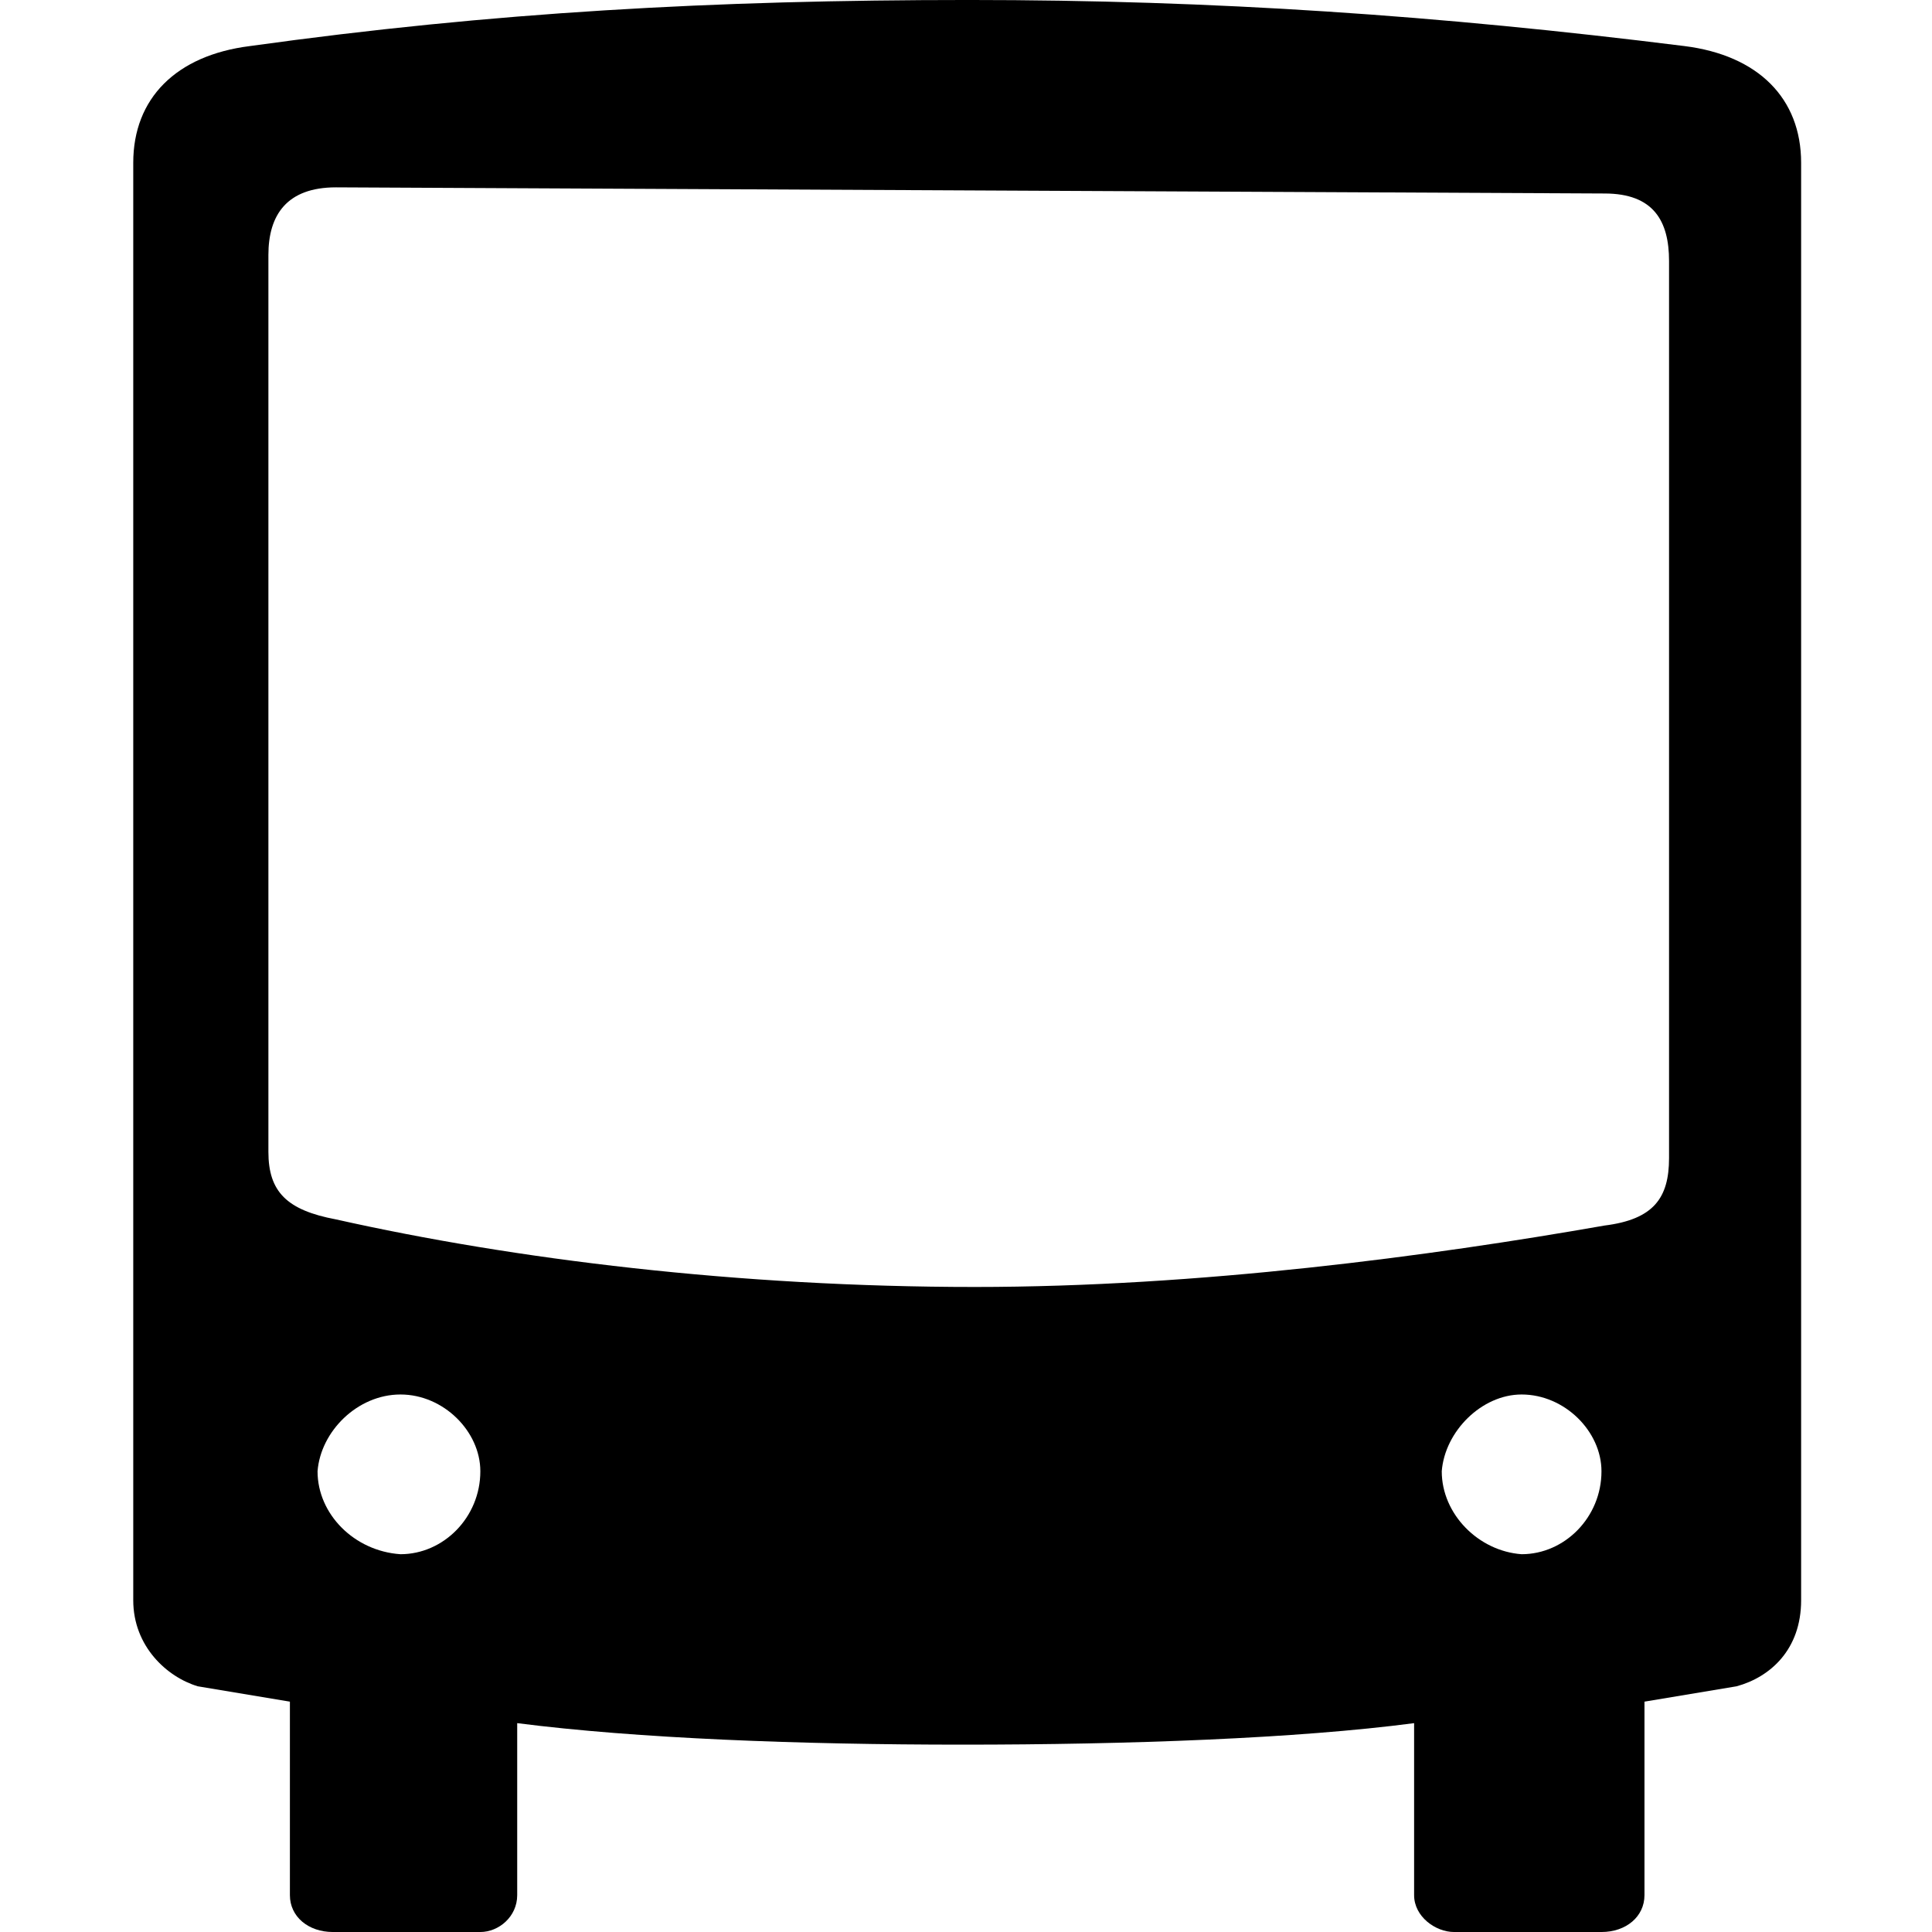
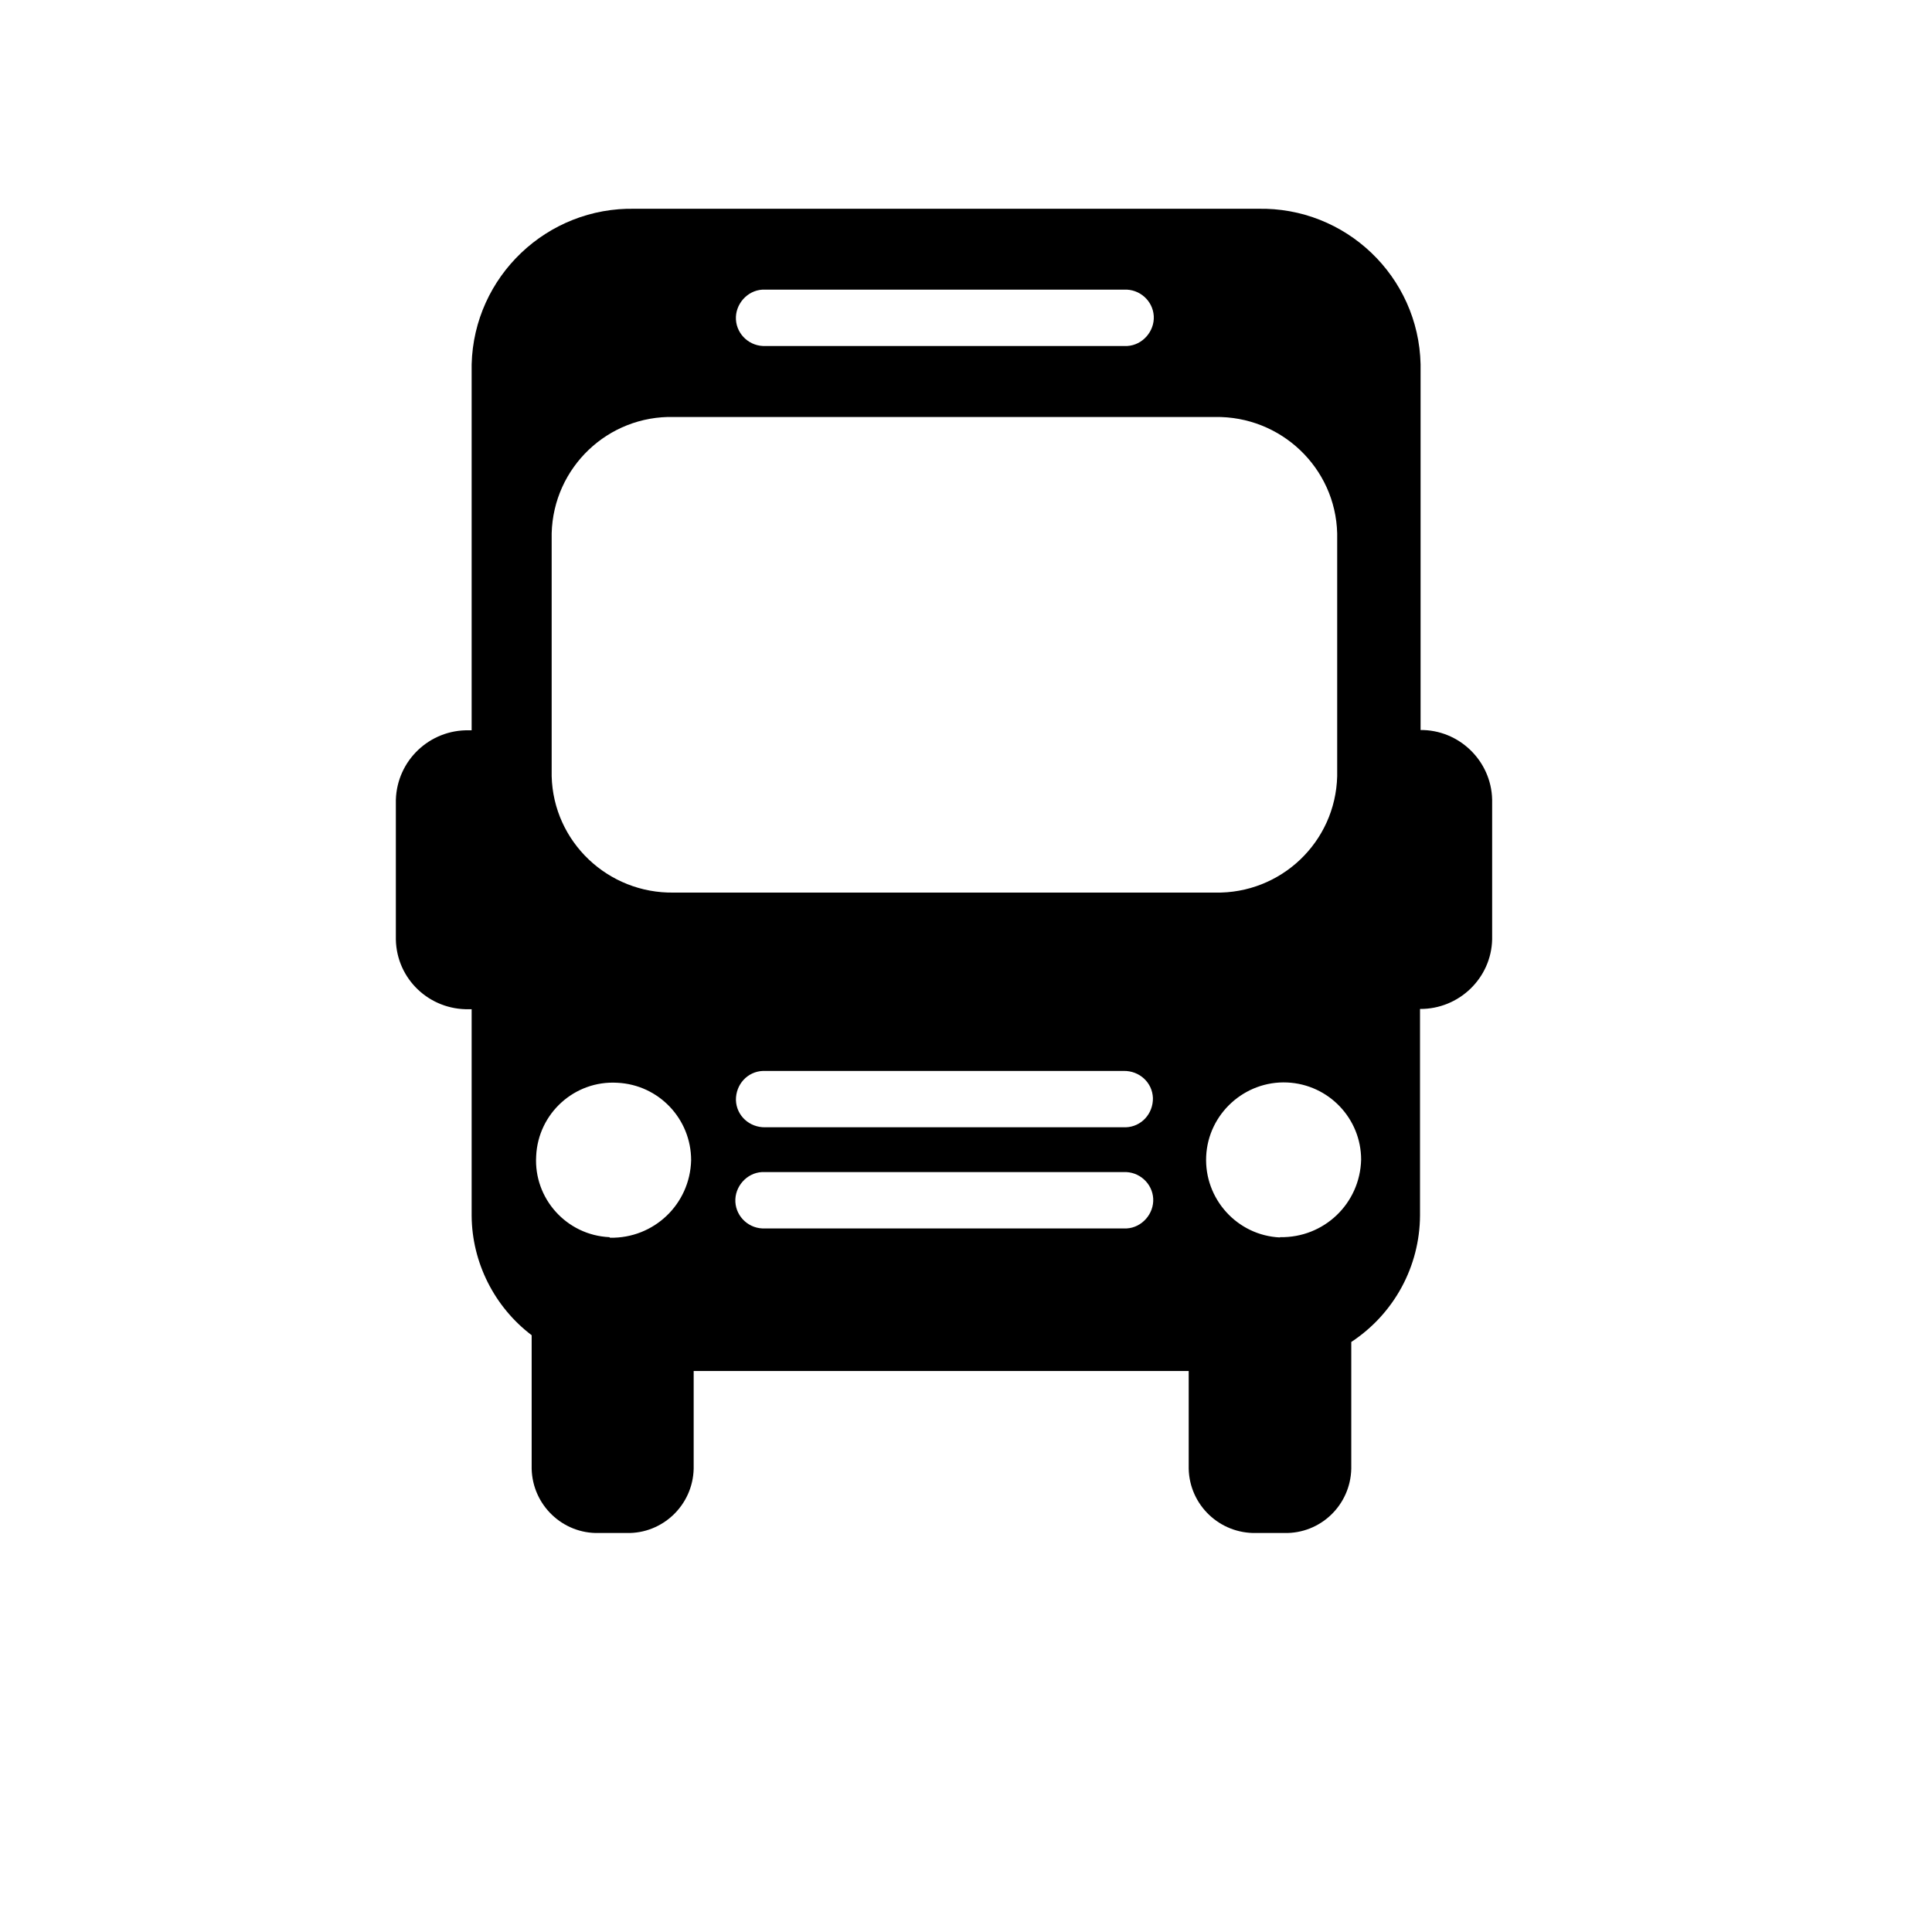
- <svg xmlns="http://www.w3.org/2000/svg" viewBox="0 0 1024 1024">
-   <path class="path1" d="M954.633 86.277v761.906c0 26.050-16.282 40.702-34.189 45.586l-48.841 8.139v102.563c0 11.397-9.765 19.536-22.791 19.536h-78.142c-9.768 0-21.162-8.139-21.162-19.536v-91.169c-61.868 8.139-151.407 11.397-239.321 11.397-86.285 0-172.566-3.255-236.059-11.397v91.169c0 11.397-9.768 19.536-19.536 19.536h-78.146c-13.023 0-22.791-8.139-22.791-19.536v-102.563l-48.841-8.139c-16.282-4.884-34.189-21.166-34.189-45.586v-761.906c0-34.189 22.791-56.98 61.868-61.864 128.609-17.911 245.827-24.421 380.953-24.421 130.242 0 249.086 8.139 379.327 24.421 39.069 4.884 61.86 27.675 61.86 61.864zM884.63 138.373c0-21.166-8.139-35.818-34.189-35.818l-672.366-3.255c-26.050 0-35.818 14.652-35.818 35.814v475.38c0 21.162 9.768 30.93 35.818 35.814 94.424 21.166 213.268 35.814 338.625 35.814 118.844 0 240.947-16.282 333.741-32.559 26.050-3.255 34.189-14.652 34.189-35.814v-475.376zM254.588 779.806c0-21.162-19.533-40.698-42.324-40.698-22.795 0-42.328 19.536-43.957 40.698 0 22.795 19.536 42.328 43.957 43.957 22.791 0 42.324-19.536 42.324-43.957zM848.812 779.806c0-21.162-19.533-40.698-42.328-40.698-21.162 0-40.695 19.536-42.324 40.698 0 22.795 19.533 42.328 42.324 43.957 22.795 0 42.328-19.536 42.328-43.957z" />
+ <svg xmlns="http://www.w3.org/2000/svg" id="a" viewBox="0 0 48 48">
+   <g id="Group_1097" transform="scale(0.7 0.7) translate(10 7)">
+     <path id="b" d="m35.43,36.92c-1.52-.07-2.69-1.37-2.62-2.88s1.37-2.69,2.88-2.62c1.47.07,2.62,1.28,2.62,2.74-.04,1.56-1.32,2.78-2.88,2.75m-21.51-12.23c-2.34.04-4.28-1.8-4.34-4.13v-8.62c.06-2.34,2-4.19,4.34-4.13h19.2c2.34-.04,4.28,1.8,4.34,4.13v8.62c-.06,2.34-2,4.18-4.34,4.13H13.92Zm15.97,8.33h-12.73c-.56.01-1.02-.41-1.04-.96-.01-.56.41-1.02.96-1.04h12.8c.56-.01,1.02.41,1.04.96.01.56-.41,1.02-.96,1.04h-.07m0,3.59h-12.73c-.56.03-1.03-.4-1.06-.94s.4-1.03.94-1.06h12.83c.56-.03,1.03.4,1.06.94s-.4,1.03-.94,1.06h-.1m-18.26.31c-1.52-.07-2.69-1.37-2.6-2.88.07-1.52,1.37-2.69,2.88-2.6,1.47.07,2.62,1.28,2.62,2.75-.04,1.56-1.32,2.78-2.88,2.75M17.16,3.28h12.73c.56-.03,1.03.4,1.06.94s-.4,1.03-.94,1.06h-12.83c-.56.03-1.03-.4-1.06-.94s.4-1.03.94-1.06h.1m23.26,15.64V5.93c-.07-3.12-2.66-5.59-5.78-5.52H12.54c-3.12-.07-5.72,2.4-5.8,5.52v12.99h-.09c-1.4-.03-2.56,1.07-2.6,2.47v4.96c.03,1.4,1.19,2.5,2.6,2.47h.09v7.33c.01,1.66.81,3.24,2.13,4.24v4.74c.03,1.29,1.1,2.31,2.38,2.28h.99c1.28.03,2.35-.99,2.38-2.28v-3.47h17.57v3.47c.03,1.29,1.1,2.31,2.4,2.28h.99c1.29.03,2.35-.99,2.38-2.28v-4.5c1.52-1,2.43-2.68,2.44-4.49v-7.33c1.38.01,2.53-1.09,2.56-2.47v-4.96c-.03-1.38-1.18-2.49-2.56-2.47" />
+   </g>
</svg>
